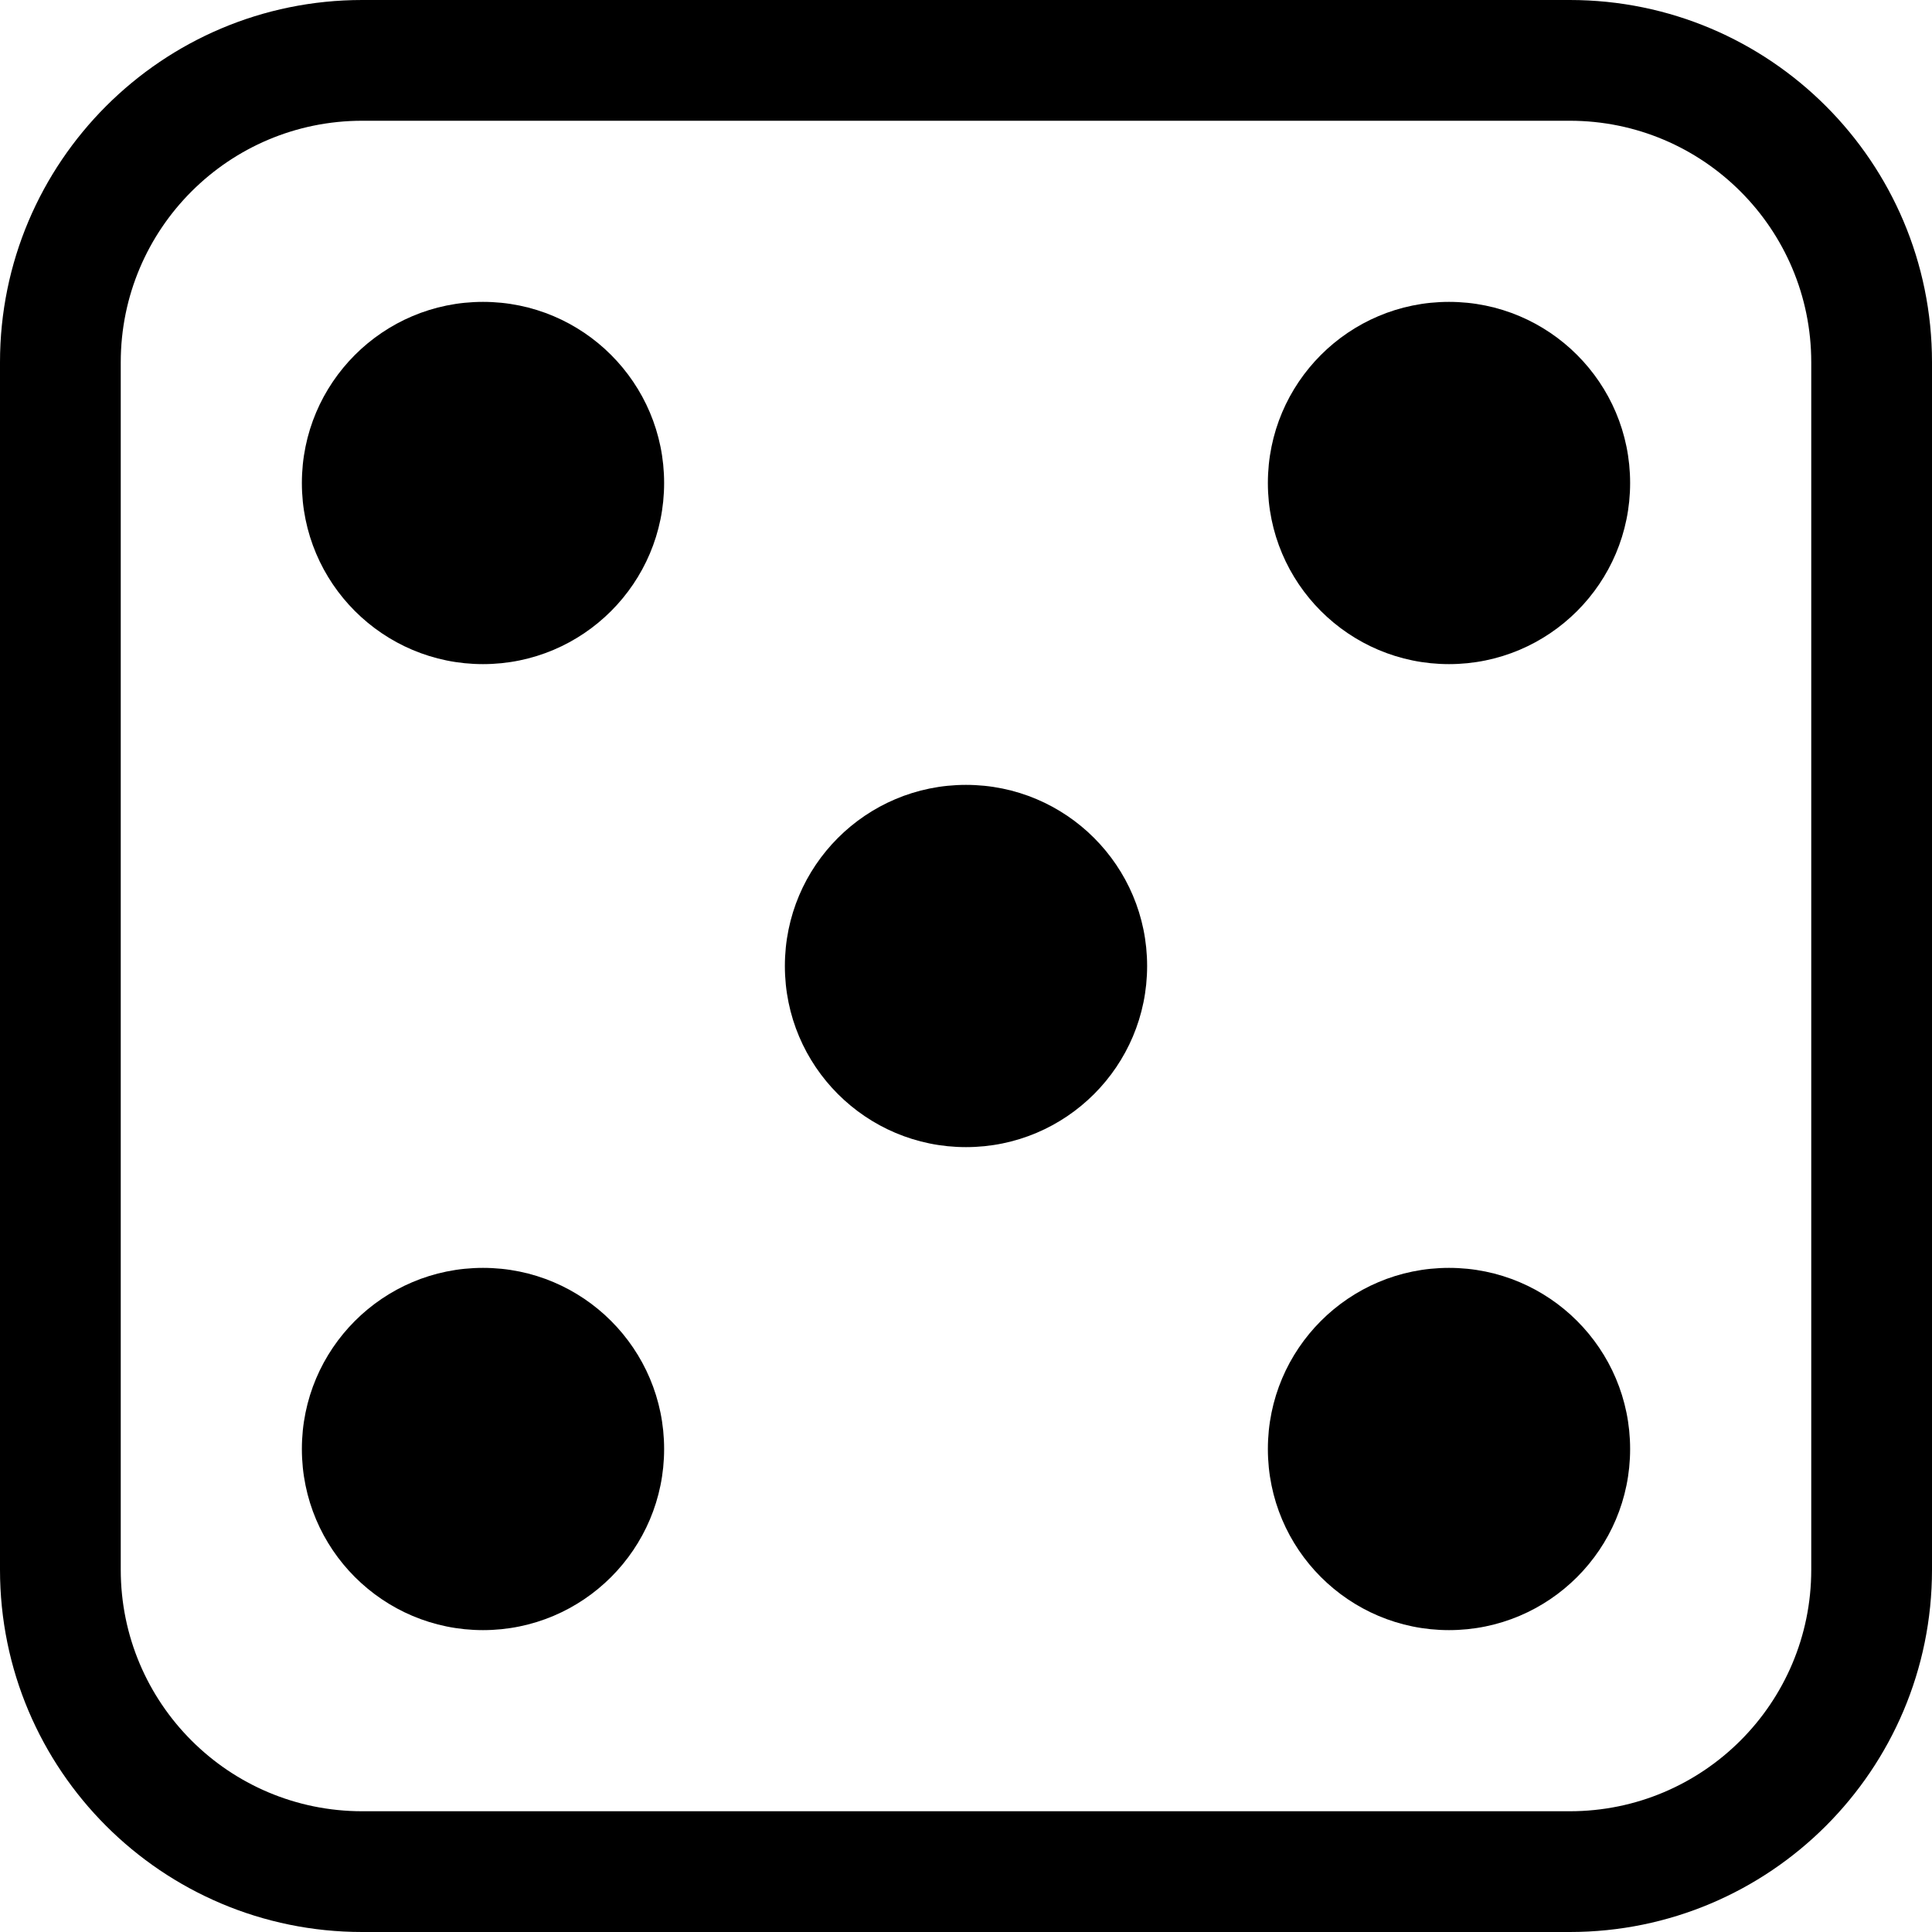
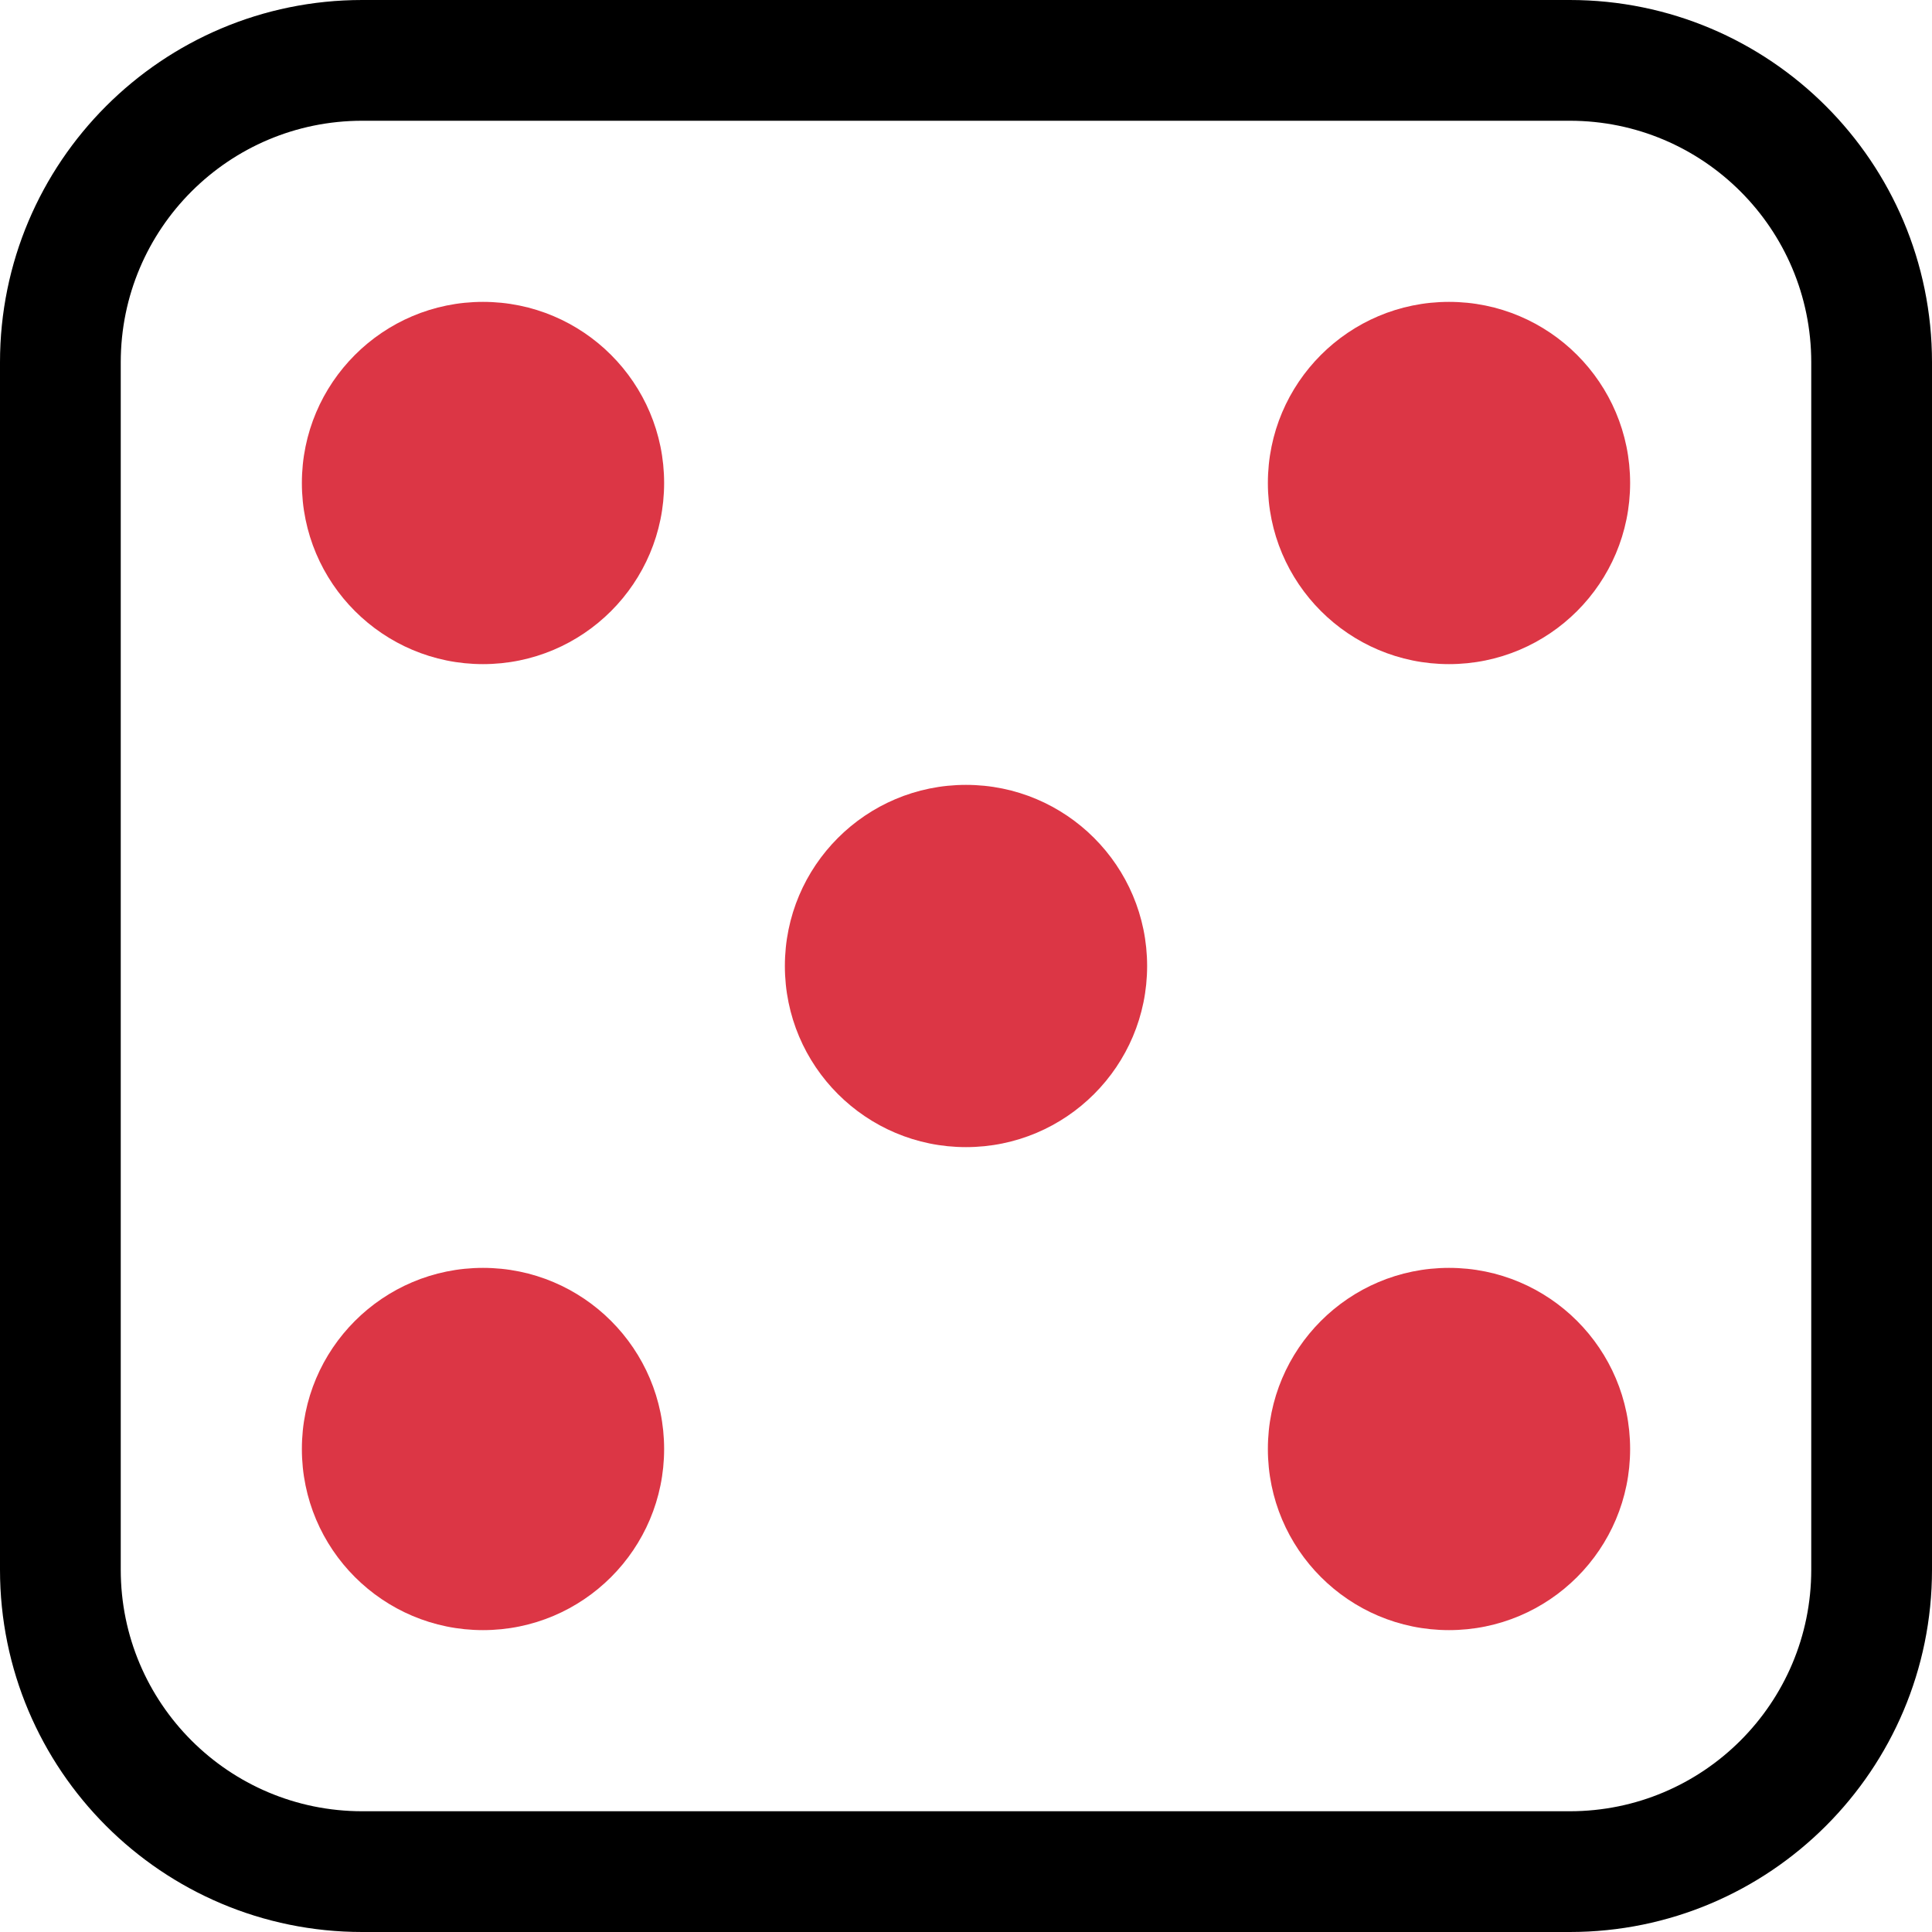
- <svg xmlns="http://www.w3.org/2000/svg" width="16" height="16" fill="currentColor" class="bi bi-dice-5" viewBox="0 0 16 16">
+ <svg xmlns="http://www.w3.org/2000/svg" width="16" height="16" fill="black" class="bi bi-dice-5" viewBox="0 0 16 16">
  <path d="M13 1a2 2 0 0 1 2 2v10a2 2 0 0 1-2 2H3a2 2 0 0 1-2-2V3a2 2 0 0 1 2-2h10zM3 0a3 3 0 0 0-3 3v10a3 3 0 0 0 3 3h10a3 3 0 0 0 3-3V3a3 3 0 0 0-3-3H3z" />
-   <path d="M5.5 4a1.5 1.5 0 1 1-3 0 1.5 1.5 0 0 1 3 0zm8 0a1.5 1.5 0 1 1-3 0 1.5 1.5 0 0 1 3 0zm0 8a1.5 1.5 0 1 1-3 0 1.5 1.5 0 0 1 3 0zm-8 0a1.5 1.5 0 1 1-3 0 1.5 1.5 0 0 1 3 0zm4-4a1.5 1.5 0 1 1-3 0 1.5 1.5 0 0 1 3 0z" />
+   <path d="M5.5 4a1.5 1.5 0 1 1-3 0 1.5 1.5 0 0 1 3 0zm8 0a1.5 1.5 0 1 1-3 0 1.5 1.5 0 0 1 3 0zm0 8a1.5 1.5 0 1 1-3 0 1.5 1.5 0 0 1 3 0zm-8 0a1.5 1.5 0 1 1-3 0 1.5 1.5 0 0 1 3 0zm4-4a1.5 1.5 0 1 1-3 0 1.5 1.5 0 0 1 3 0z" fill="#DC3645" />
</svg>
